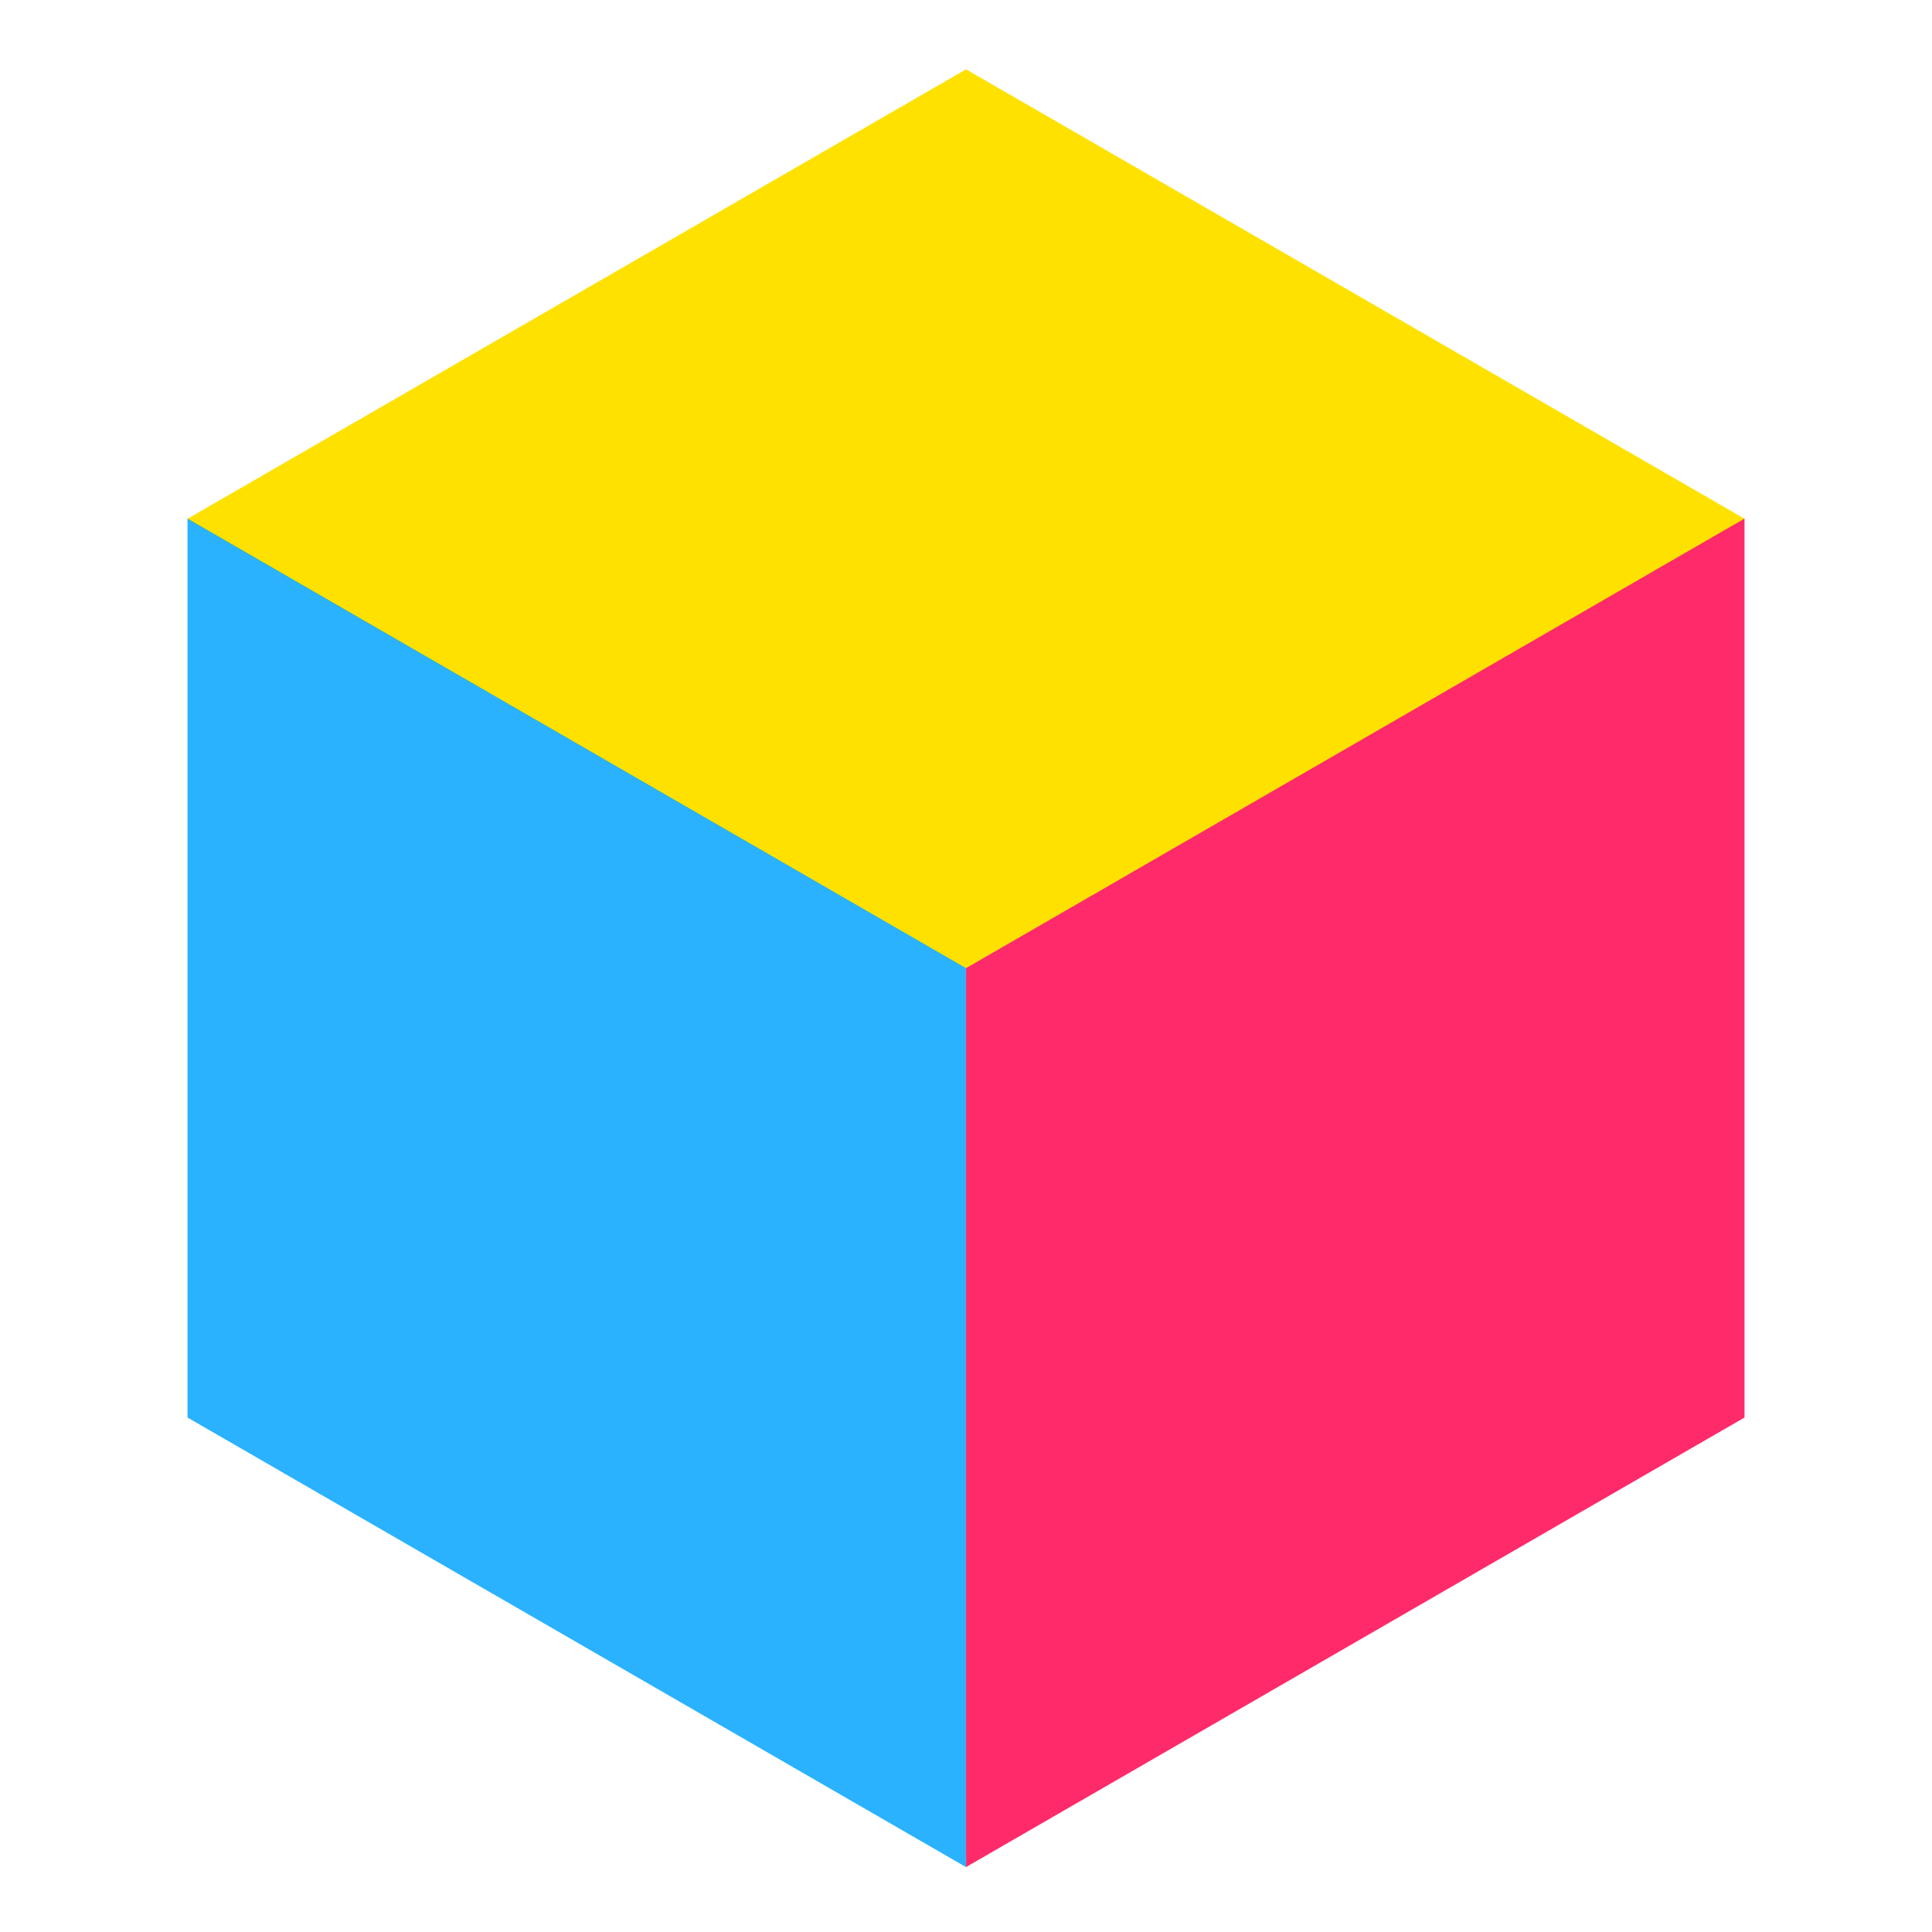
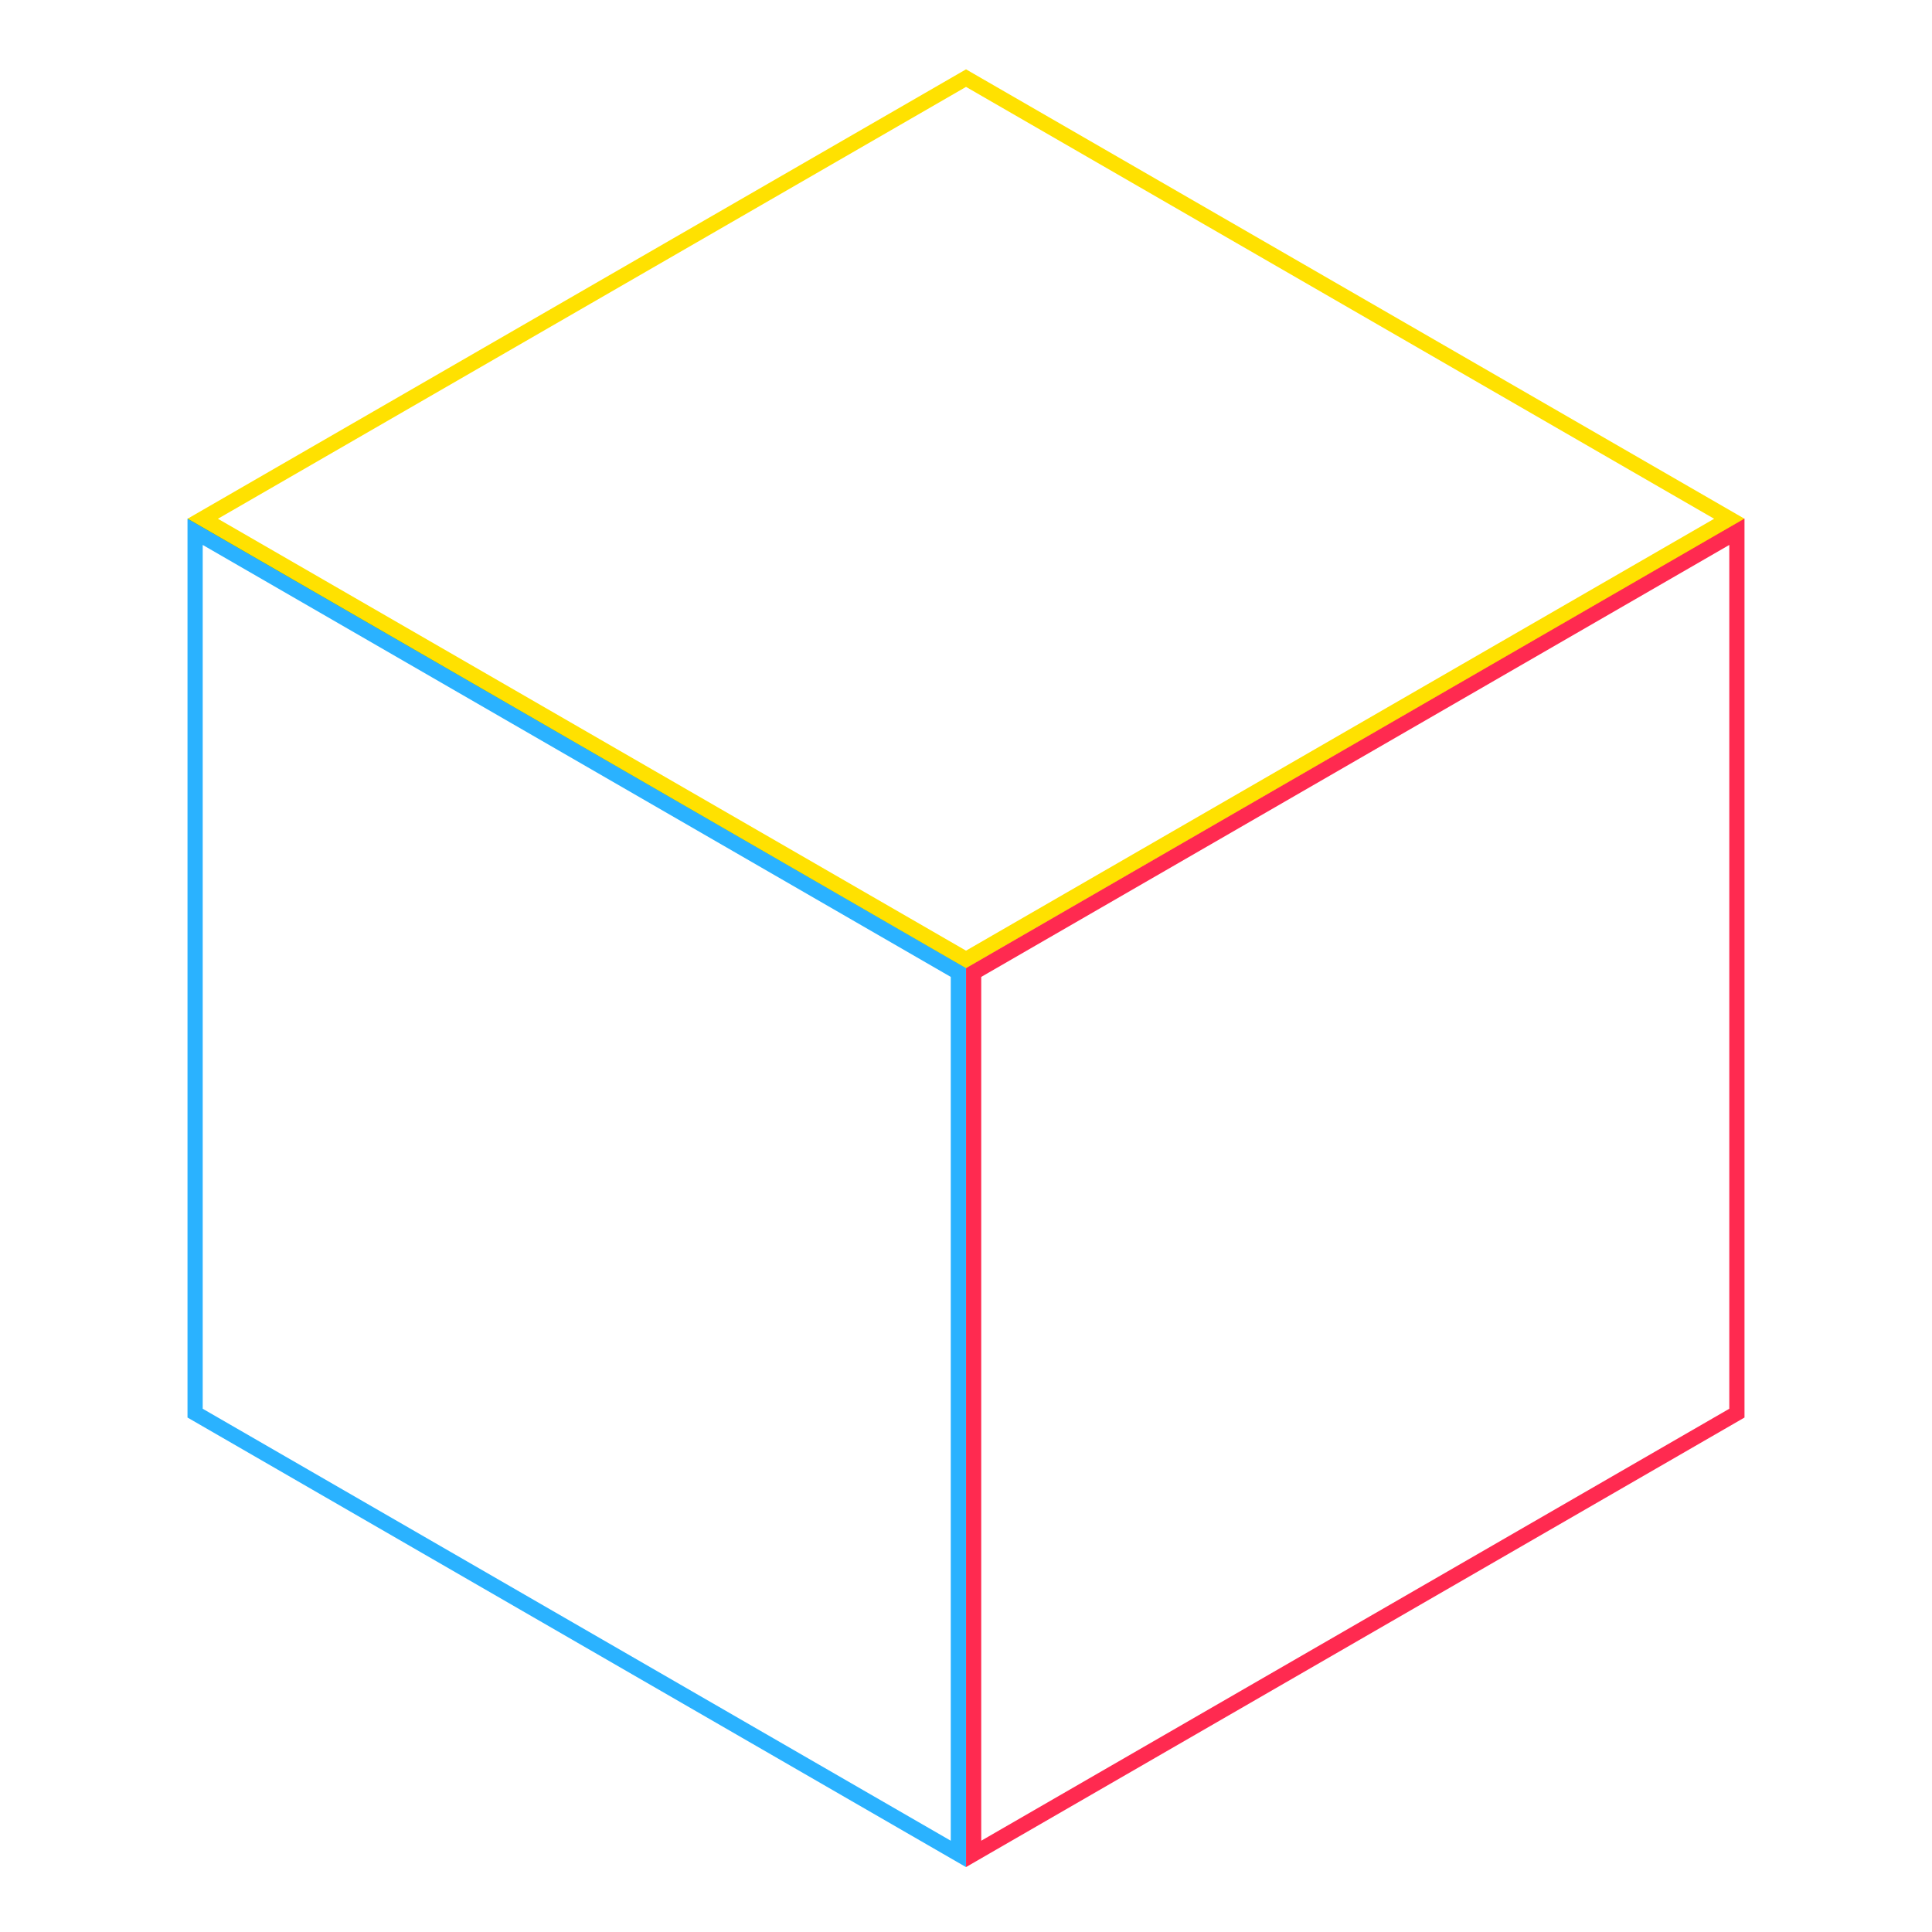
- <svg xmlns="http://www.w3.org/2000/svg" id="eIO6minz73K1" viewBox="0 0 110 110" shape-rendering="geometricPrecision" text-rendering="geometricPrecision">
+ <svg xmlns="http://www.w3.org/2000/svg" id="eQcr9qvL2Aw1" viewBox="0 0 110 110" shape-rendering="geometricPrecision" text-rendering="geometricPrecision">
  <g transform="translate(-22.32405-22.05259)">
-     <rect id="eIO6minz73K3" style="mix-blend-mode:multiply" width="50.182" height="50.182" rx="0" ry="0" transform="matrix(0 1 0.865988-.500065 77.75847 77.42359)" fill="#ff2a6a" stroke="#ff2a6a" />
-     <rect id="eIO6minz73K4" style="mix-blend-mode:multiply" width="50.182" height="50.182" rx="0" ry="0" transform="matrix(0 1-.865988-.500065 76.88963 77.42361)" fill="#2ab2ff" stroke="#2ab2ff" />
-     <rect id="eIO6minz73K5" style="mix-blend-mode:multiply" width="50.182" height="50.182" rx="0" ry="0" transform="matrix(.866044 0.499967-.866044 0.499967 77.32551 26.49997)" fill="#ffe100" stroke="#ffe100" />
+     <rect id="eQcr9qvL2Aw3" style="mix-blend-mode:multiply" width="50.182" height="50.182" rx="0" ry="0" transform="matrix(0 1 0.865988-.500065 77.75847 77.42359)" fill-opacity="0" stroke="#ff2a50" />
+     <rect id="eQcr9qvL2Aw4" style="mix-blend-mode:multiply" width="50.182" height="50.182" rx="0" ry="0" transform="matrix(0 1-.865988-.500065 76.88963 77.42361)" fill="#2ab2ff" fill-opacity="0" stroke="#2ab2ff" />
+     <rect id="eQcr9qvL2Aw5" style="mix-blend-mode:multiply" width="50.182" height="50.182" rx="0" ry="0" transform="matrix(.866044 0.499967-.866044 0.499967 77.32551 26.49997)" fill="#ffe100" fill-opacity="0" stroke="#ffe100" />
  </g>
</svg>
